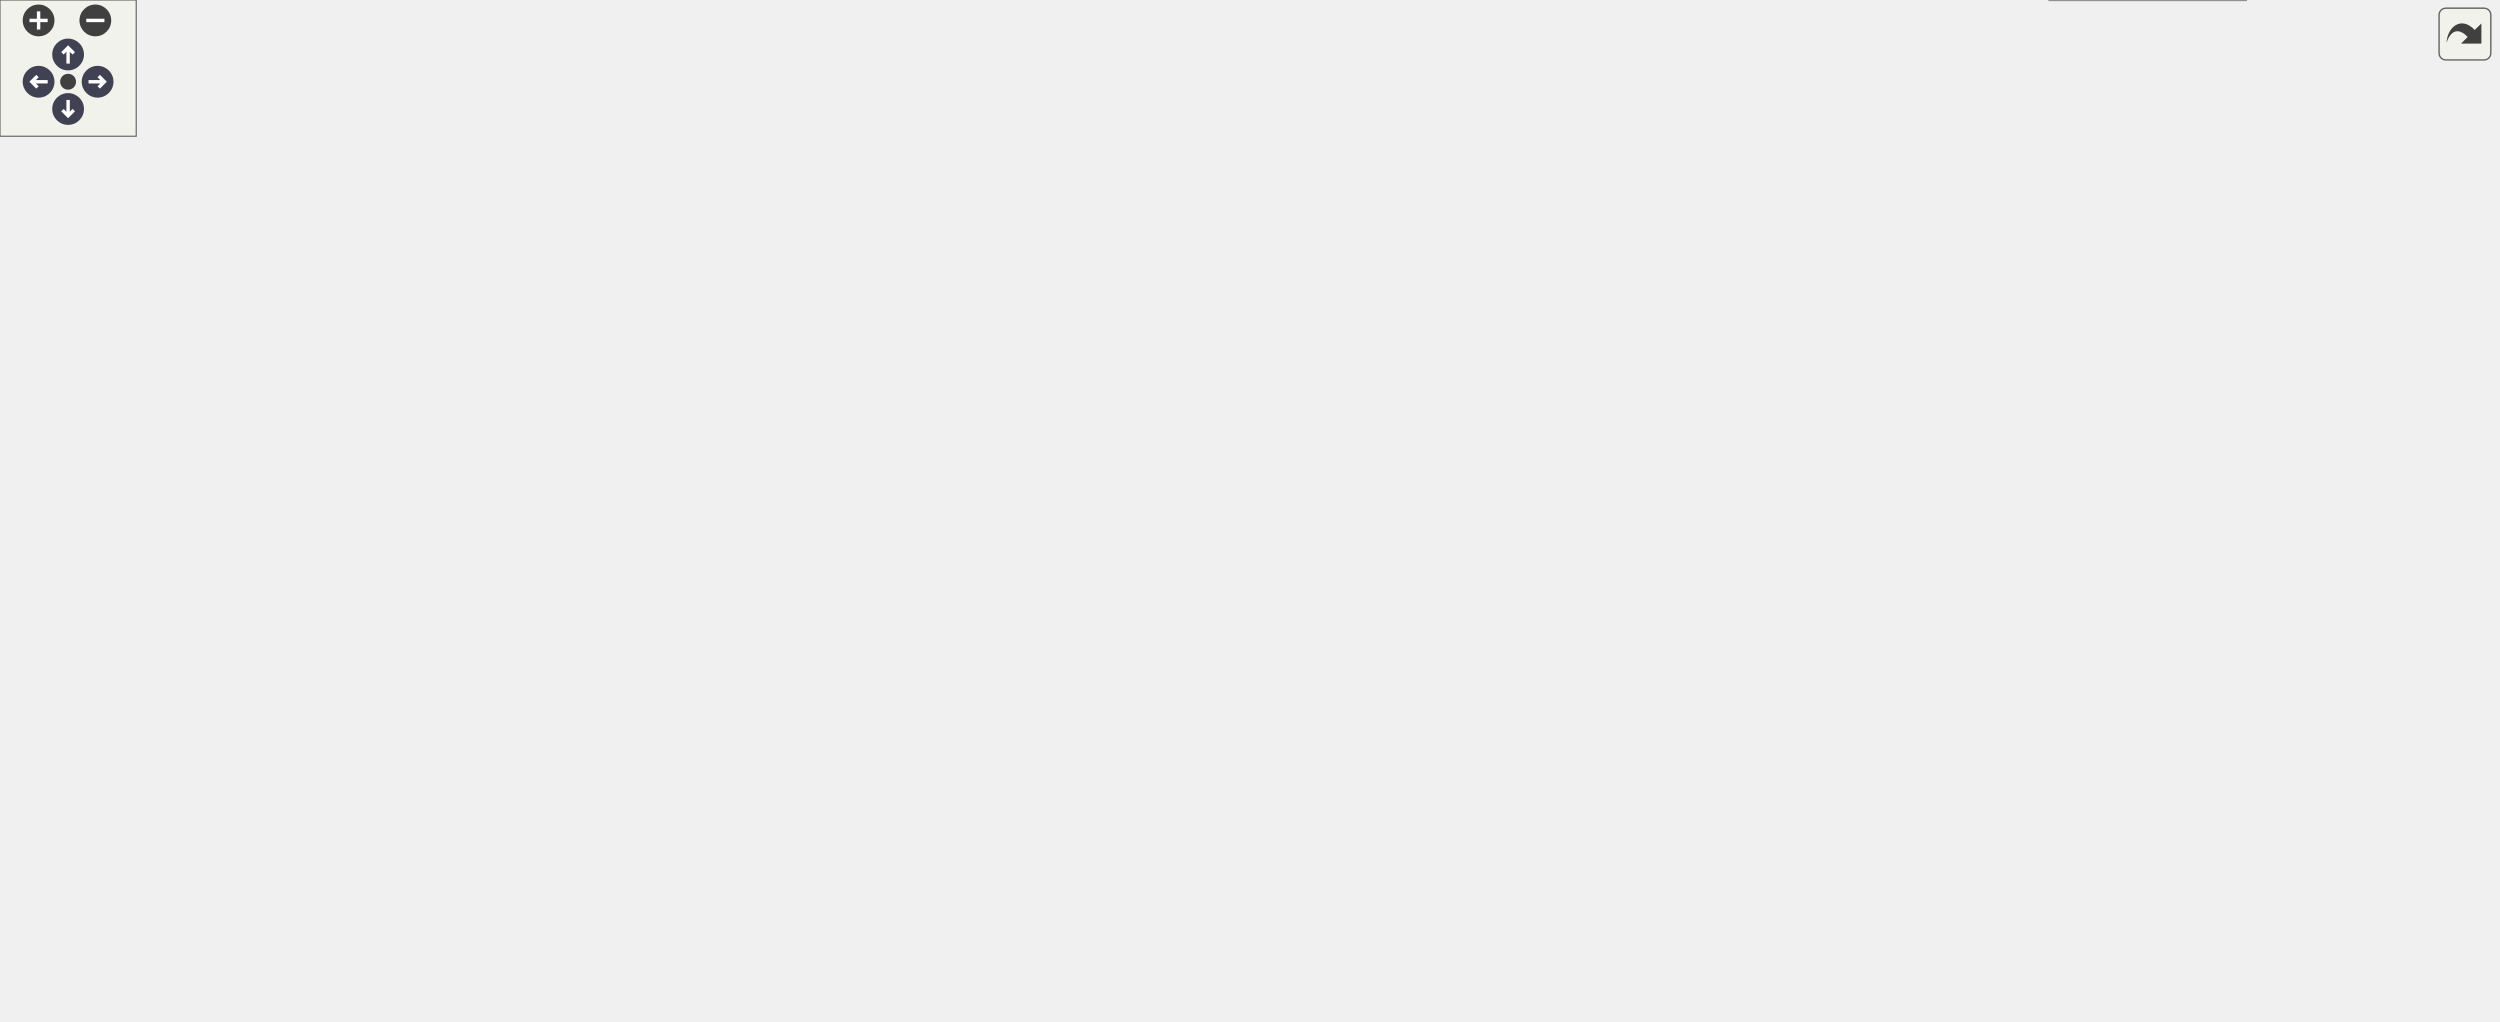
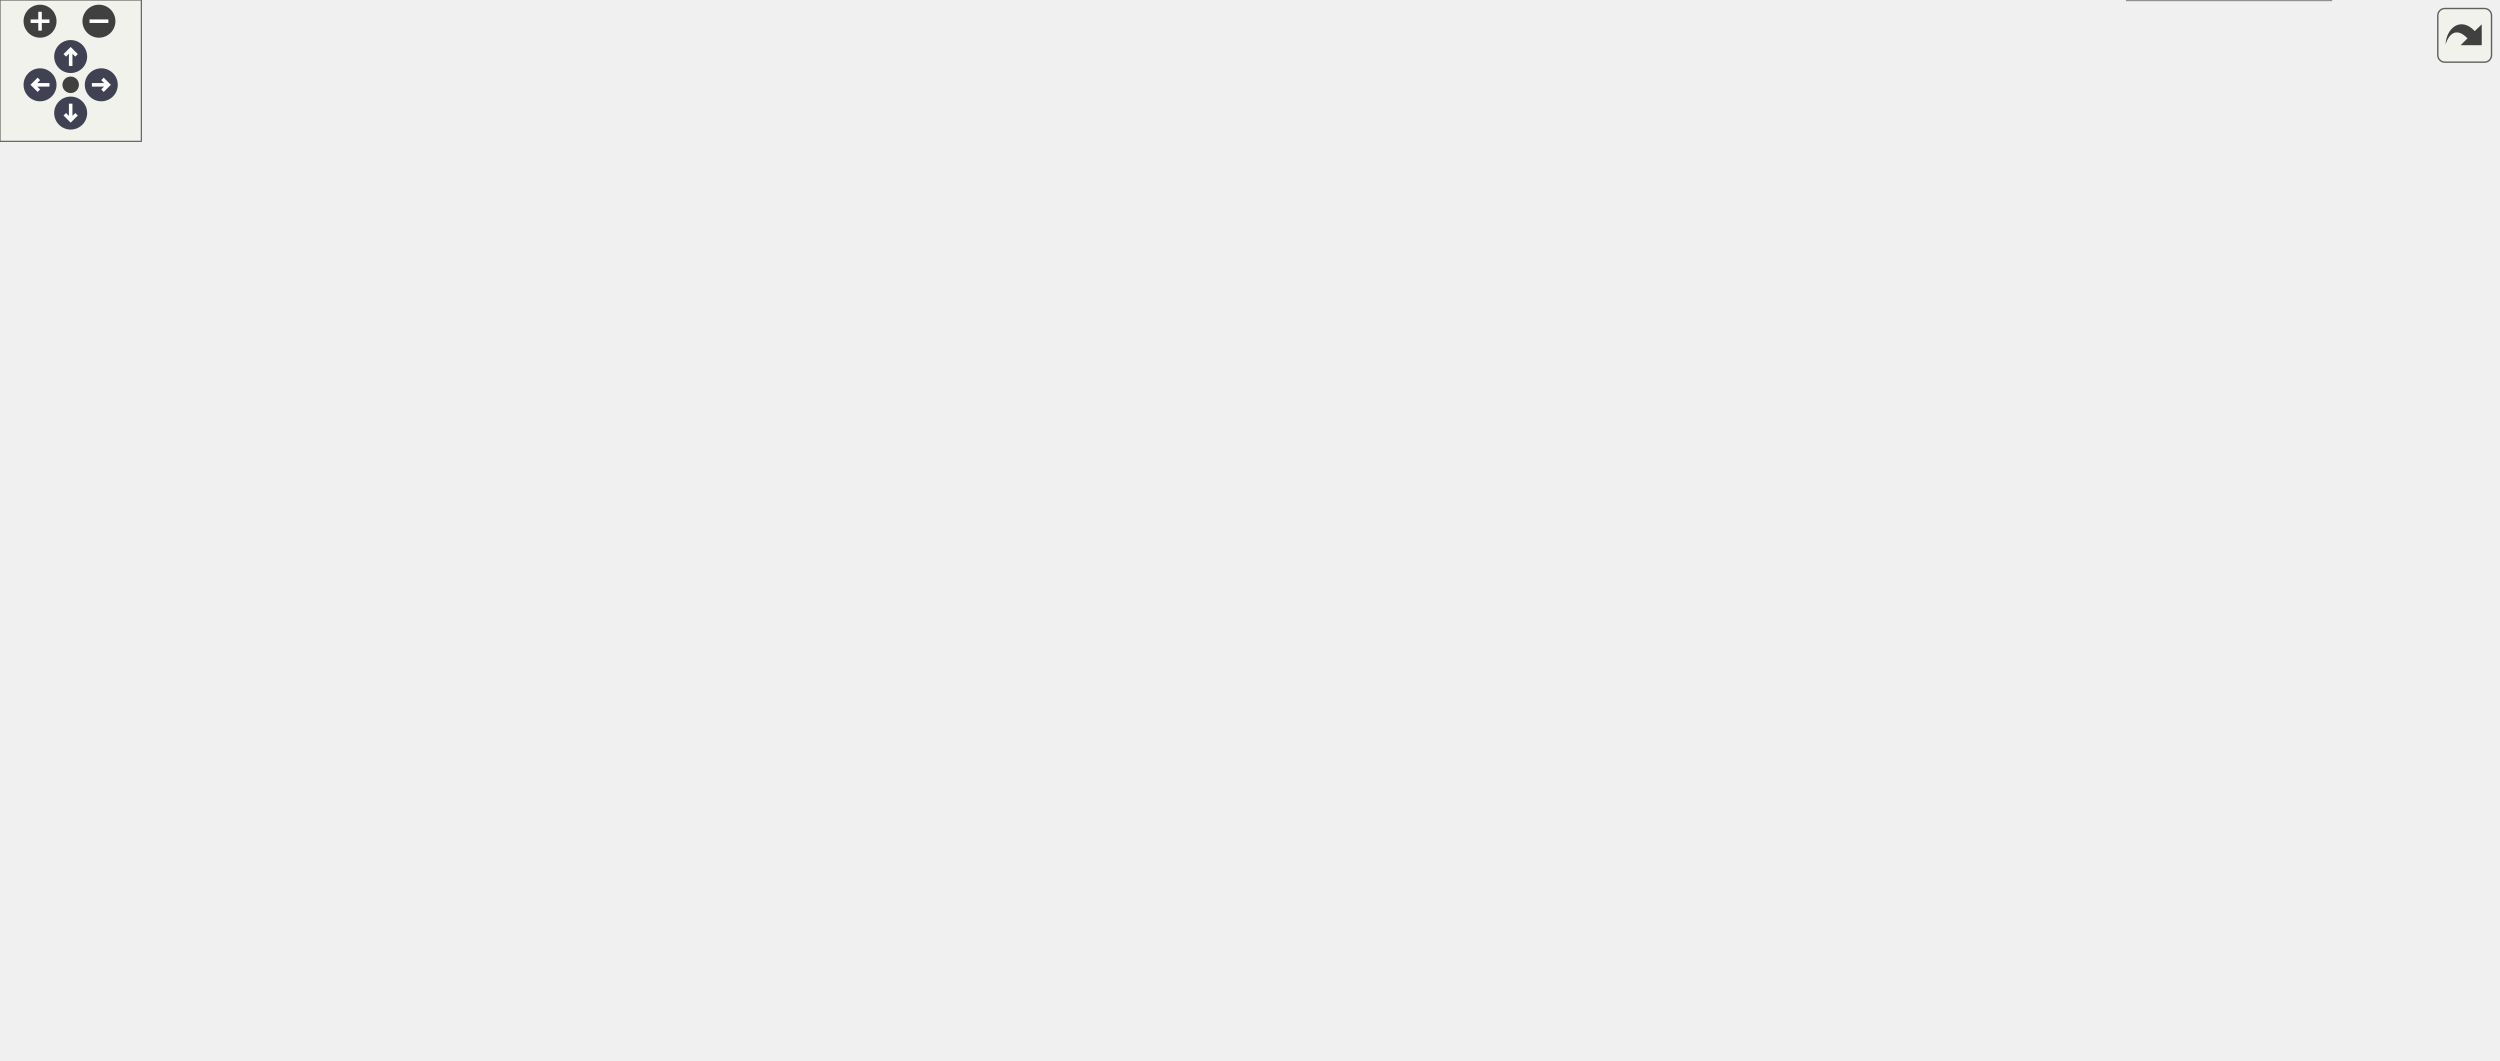
<svg xmlns="http://www.w3.org/2000/svg" xmlns:xlink="http://www.w3.org/1999/xlink" id="main" version="1.1" xml:space="preserve">
  <style type="text/css">
.node, .edge {opacity: 0.7;}
.node.selected, .edge.selected {opacity: 1;}
.edge:hover path { stroke: red; }
.edge:hover polygon { stroke: red; fill: red; }
</style>
  <defs>
    <circle id="rim" cx="0" cy="0" r="7" />
    <circle id="rim2" cx="0" cy="0" r="3.5" />
    <g id="zoomPlus">
      <use xlink:href="#rim" fill="#404040">
        <set attributeName="fill" to="#808080" begin="zoomplus.mouseover" end="zoomplus.mouseout" />
      </use>
      <path d="M-4,0h8M0,-4v8" fill="none" stroke="white" stroke-width="1.5" pointer-events="none" />
    </g>
    <g id="zoomMin">
      <use xlink:href="#rim" fill="#404040">
        <set attributeName="fill" to="#808080" begin="zoomminus.mouseover" end="zoomminus.mouseout" />
      </use>
      <path d="M-4,0h8" fill="none" stroke="white" stroke-width="1.5" pointer-events="none" />
    </g>
    <g id="arrowUp" transform="translate(30 24)">
      <use xlink:href="#rim" />
      <path pointer-events="none" fill="none" stroke="white" stroke-width="1.5" d="M0,-3.0v7 M-2.5,-0.5L0,-3.0L2.5,-0.5" />
    </g>
    <g id="arrowRight" transform="rotate(90) translate(36 -43)">
      <use xlink:href="#rim" />
      <path pointer-events="none" fill="none" stroke="white" stroke-width="1.5" d="M0,-3.0v7 M-2.5,-0.5L0,-3.0L2.5,-0.5" />
    </g>
    <g id="arrowDown" transform="rotate(180) translate(-30 -48)">
      <use xlink:href="#rim" />
      <path pointer-events="none" fill="none" stroke="white" stroke-width="1.5" d="M0,-3.0v7 M-2.5,-0.5L0,-3.0L2.5,-0.5" />
    </g>
    <g id="arrowLeft" transform="rotate(270) translate(-36 17)">
      <use xlink:href="#rim" />
      <path pointer-events="none" fill="none" stroke="white" stroke-width="1.5" d="M0,-3.0v7 M-2.5,-0.5L0,-3.0L2.5,-0.5" />
    </g>
    <g id="resetDef">
      <use xlink:href="#rim2" fill="#404040">
        <set attributeName="fill" to="#808080" begin="reset.mouseover" end="reset.mouseout" />
      </use>
    </g>
  </defs>
  <svg id="graph" class="graph">
    <g id="viewport">
      <g id="Node000001" class="node">
        <g id="a_Node000001">
          <a xlink:title="Plays a song.">
            <polygon fill="#999999" stroke="#666666" points="102.25,-204.25 0,-204.25 0,-185 102.25,-185 102.25,-204.25" />
            <text text-anchor="middle" x="51.12" y="-190.75" font-family="Helvetica,sans-Serif" font-size="10.00">command_playsong</text>
          </a>
        </g>
      </g>
      <g id="Node000002" class="node">
        <g id="a_Node000002">
          <a xlink:href="command_8c.html#a23af1e2506f2059ed9beccc0c7b06e12" target="_top" xlink:title=" ">
            <polygon fill="white" stroke="#666666" points="255.5,-337.25 138.25,-337.25 138.25,-318 255.5,-318 255.5,-337.25" />
            <text text-anchor="middle" x="196.88" y="-323.75" font-family="Helvetica,sans-Serif" font-size="10.00">check_argument_count</text>
          </a>
        </g>
      </g>
      <g id="edge1_Node000001_Node000002" class="edge">
        <g id="a_edge1_Node000001_Node000002">
          <a xlink:title=" ">
            <path fill="none" stroke="#63b8ff" d="M57.52,-204.43C69.48,-225.35 100.19,-274.79 138.25,-303.62 142.83,-307.09 147.98,-310.16 153.28,-312.83" />
            <polygon fill="#63b8ff" stroke="#63b8ff" points="151.59,-315.91 162.14,-316.87 154.49,-309.54 151.59,-315.91" />
          </a>
        </g>
      </g>
      <g id="Node000003" class="node">
        <g id="a_Node000003">
          <a xlink:href="command_8c.html#a3c36856f25ef0ec4115e0a3cd9922576" target="_top" xlink:title=" ">
            <polygon fill="white" stroke="#666666" points="244.62,-223.25 149.12,-223.25 149.12,-204 244.62,-204 244.62,-223.25" />
            <text text-anchor="middle" x="196.88" y="-209.75" font-family="Helvetica,sans-Serif" font-size="10.00">display_song_help</text>
          </a>
        </g>
      </g>
      <g id="edge2_Node000001_Node000003" class="edge">
        <g id="a_edge2_Node000001_Node000003">
          <a xlink:title=" ">
            <path fill="none" stroke="#63b8ff" d="M102.4,-201.27C113.7,-202.76 125.78,-204.36 137.37,-205.89" />
            <polygon fill="#63b8ff" stroke="#63b8ff" points="136.89,-209.36 147.26,-207.2 137.81,-202.42 136.89,-209.36" />
          </a>
        </g>
      </g>
      <g id="Node000004" class="node">
        <g id="a_Node000004">
          <a xlink:href="string_8c.html#a6c1819f2460f96a82d3be06a279e9bfa" target="_top" xlink:title="Adds a number to a string by using 'd' as placeholder.">
            <polygon fill="white" stroke="#666666" points="382.5,-315.25 309.5,-315.25 309.5,-296 382.5,-296 382.5,-315.25" />
            <text text-anchor="middle" x="346" y="-301.75" font-family="Helvetica,sans-Serif" font-size="10.00">format_string</text>
          </a>
        </g>
      </g>
      <g id="edge19_Node000001_Node000004" class="edge">
        <g id="a_edge19_Node000001_Node000004">
          <a xlink:title=" ">
            <path fill="none" stroke="#63b8ff" d="M62.3,-204.67C77.5,-219.09 107.64,-245.49 138.25,-259.62 189.93,-283.5 254.71,-295.32 297.85,-300.93" />
            <polygon fill="#63b8ff" stroke="#63b8ff" points="297.29,-304.39 307.64,-302.14 298.14,-297.44 297.29,-304.39" />
          </a>
        </g>
      </g>
      <g id="Node000010" class="node">
        <g id="a_Node000010">
          <a xlink:href="heap_8c.html#afbedc913aa4651b3c3b4b3aecd9b4711" target="_top" xlink:title="Frees a block previously returned by malloc.">
            <polygon fill="white" stroke="#666666" points="362.25,-278.25 329.75,-278.25 329.75,-259 362.25,-259 362.25,-278.25" />
            <text text-anchor="middle" x="346" y="-264.75" font-family="Helvetica,sans-Serif" font-size="10.00">free</text>
          </a>
        </g>
      </g>
      <g id="edge20_Node000001_Node000010" class="edge">
        <g id="a_edge20_Node000001_Node000010">
          <a xlink:title=" ">
            <path fill="none" stroke="#63b8ff" d="M71.11,-204.61C88.23,-213.22 114.32,-225.38 138.25,-232.62 201.16,-251.67 278.08,-261.75 318.02,-266.04" />
            <polygon fill="#63b8ff" stroke="#63b8ff" points="317.59,-269.52 327.89,-267.06 318.3,-262.55 317.59,-269.52" />
          </a>
        </g>
      </g>
      <g id="Node000014" class="node">
        <g id="a_Node000014">
          <a xlink:href="stdio_8h.html#aaed07ef5e23dd5193105592f06e5bef9" target="_top" xlink:title=" ">
            <polygon fill="white" stroke="#666666" points="363.38,-167.25 328.62,-167.25 328.62,-148 363.38,-148 363.38,-167.25" />
            <text text-anchor="middle" x="346" y="-153.75" font-family="Helvetica,sans-Serif" font-size="10.00">print</text>
          </a>
        </g>
      </g>
      <g id="edge41_Node000001_Node000014" class="edge">
        <g id="a_edge41_Node000001_Node000014">
          <a xlink:title=" ">
            <path fill="none" stroke="#63b8ff" d="M102.47,-188.26C164.44,-180.44 267.51,-167.41 316.91,-161.17" />
            <polygon fill="#63b8ff" stroke="#63b8ff" points="317.27,-164.66 326.76,-159.93 316.4,-157.71 317.27,-164.66" />
          </a>
        </g>
      </g>
      <g id="Node000019" class="node">
        <g id="a_Node000019">
          <a xlink:href="song__player_8c.html#a7359cad33e85278480ede1cbd20a6493" target="_top" xlink:title="Plays one of the built-in songs by index.">
            <polygon fill="white" stroke="#666666" points="248,-147.25 145.75,-147.25 145.75,-128 248,-128 248,-147.25" />
            <text text-anchor="middle" x="196.88" y="-133.75" font-family="Helvetica,sans-Serif" font-size="10.00">play_song_by_index</text>
          </a>
        </g>
      </g>
      <g id="edge21_Node000001_Node000019" class="edge">
        <g id="a_edge21_Node000001_Node000019">
          <a xlink:title=" ">
            <path fill="none" stroke="#63b8ff" d="M77.49,-184.57C100.49,-175.45 134.6,-161.92 160.31,-151.73" />
            <polygon fill="#63b8ff" stroke="#63b8ff" points="161.35,-155.08 169.35,-148.14 158.77,-148.57 161.35,-155.08" />
          </a>
        </g>
      </g>
-       <g id="Node000032" class="node">
-         <g id="a_Node000032">
+       <g id="Node000031" class="node">
+         <g id="a_Node000031">
          <a xlink:href="string_8c.html#a6923cc187518c6c44826b3870f6374d5" target="_top" xlink:title="Converts a string to a 32-bit signed integer with validation.">
            <polygon fill="white" stroke="#666666" points="246.12,-110.25 147.62,-110.25 147.62,-91 246.12,-91 246.12,-110.25" />
            <text text-anchor="middle" x="196.88" y="-96.75" font-family="Helvetica,sans-Serif" font-size="10.00">str_to_int_checked</text>
          </a>
        </g>
      </g>
-       <g id="edge42_Node000001_Node000032" class="edge">
-         <g id="a_edge42_Node000001_Node000032">
+       <g id="edge42_Node000001_Node000031" class="edge">
+         <g id="a_edge42_Node000001_Node000031">
          <a xlink:title=" ">
            <path fill="none" stroke="#63b8ff" d="M60.91,-184.51C75.44,-168.36 106.11,-136.73 138.25,-118.62 140.56,-117.32 142.98,-116.1 145.46,-114.96" />
            <polygon fill="#63b8ff" stroke="#63b8ff" points="146.56,-118.29 154.5,-111.27 143.92,-111.81 146.56,-118.29" />
          </a>
        </g>
      </g>
-       <g id="Node000033" class="node">
-         <g id="a_Node000033">
+       <g id="Node000032" class="node">
+         <g id="a_Node000032">
          <a xlink:href="string_8c.html#a3ea408adfb4c8bab4a00adf0d9af1ae5" target="_top" xlink:title="Compares two null-terminated strings lexicographically.">
            <polygon fill="white" stroke="#666666" points="219.88,-73.25 173.88,-73.25 173.88,-54 219.88,-54 219.88,-73.25" />
            <text text-anchor="middle" x="196.88" y="-59.75" font-family="Helvetica,sans-Serif" font-size="10.00">strcmp</text>
          </a>
        </g>
      </g>
-       <g id="edge43_Node000001_Node000033" class="edge">
-         <g id="a_edge43_Node000001_Node000033">
+       <g id="edge43_Node000001_Node000032" class="edge">
+         <g id="a_edge43_Node000001_Node000032">
          <a xlink:title=" ">
            <path fill="none" stroke="#63b8ff" d="M57.05,-184.5C68.31,-162.45 98.05,-109.79 138.25,-81.62 145.53,-76.52 154.31,-72.83 162.8,-70.16" />
            <polygon fill="#63b8ff" stroke="#63b8ff" points="163.45,-73.61 172.18,-67.62 161.62,-66.86 163.45,-73.61" />
          </a>
        </g>
      </g>
      <g id="edge3_Node000003_Node000004" class="edge">
        <g id="a_edge3_Node000003_Node000004">
          <a xlink:title=" ">
            <path fill="none" stroke="#63b8ff" d="M207.97,-223.58C224.28,-239.18 257.98,-269.46 291.5,-287.62 293.86,-288.91 296.33,-290.12 298.86,-291.26" />
            <polygon fill="#63b8ff" stroke="#63b8ff" points="297.47,-294.47 308.05,-295.01 300.11,-287.99 297.47,-294.47" />
          </a>
        </g>
      </g>
      <g id="edge9_Node000003_Node000010" class="edge">
        <g id="a_edge9_Node000003_Node000010">
          <a xlink:title=" ">
            <path fill="none" stroke="#63b8ff" d="M222.38,-223.71C241.19,-231.36 267.86,-241.98 291.5,-250.62 300.33,-253.85 310.06,-257.19 318.77,-260.1" />
            <polygon fill="#63b8ff" stroke="#63b8ff" points="317.44,-263.35 328.04,-263.16 319.64,-256.7 317.44,-263.35" />
          </a>
        </g>
      </g>
      <g id="Node000012" class="node">
        <g id="a_Node000012">
          <a xlink:href="command_8c.html#a45ccf9a5c4d9b4b3a8eb8a46436c5392" target="_top" xlink:title=" ">
            <polygon fill="white" stroke="#666666" points="400.5,-204.25 291.5,-204.25 291.5,-185 400.5,-185 400.5,-204.25" />
            <text text-anchor="middle" x="346" y="-190.75" font-family="Helvetica,sans-Serif" font-size="10.00">get_command_colors</text>
          </a>
        </g>
      </g>
      <g id="edge11_Node000003_Node000012" class="edge">
        <g id="a_edge11_Node000003_Node000012">
          <a xlink:title=" ">
            <path fill="none" stroke="#63b8ff" d="M244.83,-207.56C255.98,-206.12 268.08,-204.56 279.88,-203.03" />
            <polygon fill="#63b8ff" stroke="#63b8ff" points="280.09,-206.54 289.56,-201.78 279.2,-199.59 280.09,-206.54" />
          </a>
        </g>
      </g>
      <g id="edge13_Node000003_Node000014" class="edge">
        <g id="a_edge13_Node000003_Node000014">
          <a xlink:title=" ">
            <path fill="none" stroke="#63b8ff" d="M221.95,-203.66C245.06,-194.13 278.34,-180.5 291.5,-175.62 299.96,-172.49 309.27,-169.28 317.7,-166.45" />
            <polygon fill="#63b8ff" stroke="#63b8ff" points="318.68,-169.81 327.08,-163.36 316.49,-163.17 318.68,-169.81" />
          </a>
        </g>
      </g>
      <g id="Node000015" class="node">
        <g id="a_Node000015">
          <a xlink:href="printing_8c.html#a6f34b320d469f8ea4009e4e1f02356af" target="_top" xlink:title="Prints a string with specific VGA colors.">
            <polygon fill="white" stroke="#666666" points="376.5,-241.25 315.5,-241.25 315.5,-222 376.5,-222 376.5,-241.25" />
            <text text-anchor="middle" x="346" y="-227.75" font-family="Helvetica,sans-Serif" font-size="10.00">print_color</text>
          </a>
        </g>
      </g>
      <g id="edge14_Node000003_Node000015" class="edge">
        <g id="a_edge14_Node000003_Node000015">
          <a xlink:title=" ">
            <path fill="none" stroke="#63b8ff" d="M244.83,-219.37C263.82,-221.69 285.55,-224.35 303.9,-226.6" />
            <polygon fill="#63b8ff" stroke="#63b8ff" points="303.27,-230.05 313.62,-227.79 304.12,-223.1 303.27,-230.05" />
          </a>
        </g>
      </g>
      <g id="Node000005" class="node">
        <g id="a_Node000005">
          <a xlink:href="string_8c.html#a26be53fd83753908febff7d06351de3a" target="_top" xlink:title="Converts a 32-bit signed integer to its decimal string representation.">
            <polygon fill="white" stroke="#666666" points="520,-389.25 463.5,-389.25 463.5,-370 520,-370 520,-389.25" />
            <text text-anchor="middle" x="491.75" y="-375.75" font-family="Helvetica,sans-Serif" font-size="10.00">int_to_str</text>
          </a>
        </g>
      </g>
      <g id="edge4_Node000004_Node000005" class="edge">
        <g id="a_edge4_Node000004_Node000005">
          <a xlink:title=" ">
            <path fill="none" stroke="#63b8ff" d="M360.67,-315.63C377.73,-327.78 408.14,-348.28 436.5,-361.62 441.64,-364.04 447.2,-366.28 452.73,-368.3" />
            <polygon fill="#63b8ff" stroke="#63b8ff" points="451.19,-371.47 461.78,-371.4 453.46,-364.85 451.19,-371.47" />
          </a>
        </g>
      </g>
      <g id="Node000006" class="node">
        <g id="a_Node000006">
          <a xlink:href="heap_8c.html#a9c36d0fe3ec4675cbffdc9b52f5fb399" target="_top" xlink:title="Allocates at least size bytes from the kernel heap.">
            <polygon fill="white" stroke="#666666" points="514,-352.25 469.5,-352.25 469.5,-333 514,-333 514,-352.25" />
            <text text-anchor="middle" x="491.75" y="-338.75" font-family="Helvetica,sans-Serif" font-size="10.00">malloc</text>
          </a>
        </g>
      </g>
      <g id="edge5_Node000004_Node000006" class="edge">
        <g id="a_edge5_Node000004_Node000006">
          <a xlink:title=" ">
            <path fill="none" stroke="#63b8ff" d="M382.9,-314.87C405.99,-320.81 435.75,-328.47 458.15,-334.23" />
            <polygon fill="#63b8ff" stroke="#63b8ff" points="457.1,-337.58 467.66,-336.68 458.85,-330.8 457.1,-337.58" />
          </a>
        </g>
      </g>
      <g id="Node000009" class="node">
        <g id="a_Node000009">
          <a xlink:href="string_8c.html#a12bee89ccd121c793b3e81305a60c211" target="_top" xlink:title="Finds the length of a string.">
            <polygon fill="white" stroke="#666666" points="511.75,-315.25 471.75,-315.25 471.75,-296 511.75,-296 511.75,-315.25" />
            <text text-anchor="middle" x="491.75" y="-301.75" font-family="Helvetica,sans-Serif" font-size="10.00">strlen</text>
          </a>
        </g>
      </g>
      <g id="edge8_Node000004_Node000009" class="edge">
        <g id="a_edge8_Node000004_Node000009">
          <a xlink:title=" ">
            <path fill="none" stroke="#63b8ff" d="M382.9,-305.62C406.73,-305.62 437.66,-305.62 460.28,-305.62" />
            <polygon fill="#63b8ff" stroke="#63b8ff" points="460.07,-309.13 470.07,-305.63 460.07,-302.13 460.07,-309.13" />
          </a>
        </g>
      </g>
      <g id="Node000007" class="node">
        <g id="a_Node000007">
          <a xlink:href="heap_8c.html#a401aaf24b99f6928ef5b161a6ad97c38" target="_top" xlink:title=" ">
            <polygon fill="white" stroke="#666666" points="693.12,-370.25 641.12,-370.25 641.12,-351 693.12,-351 693.12,-370.25" />
            <text text-anchor="middle" x="667.12" y="-356.75" font-family="Helvetica,sans-Serif" font-size="10.00">align_up</text>
          </a>
        </g>
      </g>
      <g id="edge6_Node000006_Node000007" class="edge">
        <g id="a_edge6_Node000006_Node000007">
          <a xlink:title=" ">
            <path fill="none" stroke="#63b8ff" d="M514.36,-344.87C543.23,-347.87 594.79,-353.22 629.72,-356.85" />
            <polygon fill="#63b8ff" stroke="#63b8ff" points="629.05,-360.29 639.36,-357.85 629.78,-353.33 629.05,-360.29" />
          </a>
        </g>
      </g>
      <g id="Node000008" class="node">
        <g id="a_Node000008">
          <a xlink:href="heap_8c.html#a18e1cd07c4b070ddb71e7ee3044e55ab" target="_top" xlink:title=" ">
            <polygon fill="white" stroke="#666666" points="698.38,-333.25 635.88,-333.25 635.88,-314 698.38,-314 698.38,-333.25" />
            <text text-anchor="middle" x="667.12" y="-319.75" font-family="Helvetica,sans-Serif" font-size="10.00">split_block</text>
          </a>
        </g>
      </g>
      <g id="edge7_Node000006_Node000008" class="edge">
        <g id="a_edge7_Node000006_Node000008">
          <a xlink:title=" ">
            <path fill="none" stroke="#63b8ff" d="M514.36,-340.26C541.76,-337.25 589.61,-332.01 624.27,-328.21" />
            <polygon fill="#63b8ff" stroke="#63b8ff" points="624.4,-331.72 633.96,-327.15 623.64,-324.76 624.4,-331.72" />
          </a>
        </g>
      </g>
      <g id="Node000011" class="node">
        <g id="a_Node000011">
          <a xlink:href="heap_8c.html#a633593169d6bae2a826e29ac687b9326" target="_top" xlink:title=" ">
            <polygon fill="white" stroke="#666666" points="547,-278.25 436.5,-278.25 436.5,-259 547,-259 547,-278.25" />
            <text text-anchor="middle" x="491.75" y="-264.75" font-family="Helvetica,sans-Serif" font-size="10.00">coalesce_free_blocks</text>
          </a>
        </g>
      </g>
      <g id="edge10_Node000010_Node000011" class="edge">
        <g id="a_edge10_Node000010_Node000011">
          <a xlink:title=" ">
            <path fill="none" stroke="#63b8ff" d="M362.66,-268.62C377.79,-268.62 401.76,-268.62 424.9,-268.62" />
            <polygon fill="#63b8ff" stroke="#63b8ff" points="424.63,-272.13 434.63,-268.63 424.63,-265.13 424.63,-272.13" />
          </a>
        </g>
      </g>
      <g id="Node000013" class="node">
        <g id="a_Node000013">
          <a xlink:href="vga__text__mode__interface_8c.html#aa54caf9a43b2057b73d7fd442fbaa3f6" target="_top" xlink:title="Puts together two values from standard_vga_text_color into a single uint8_t.">
            <polygon fill="white" stroke="#666666" points="519.62,-165.25 463.88,-165.25 463.88,-146 519.62,-146 519.62,-165.25" />
            <text text-anchor="middle" x="491.75" y="-151.75" font-family="Helvetica,sans-Serif" font-size="10.00">VgaColor</text>
          </a>
        </g>
      </g>
      <g id="edge12_Node000012_Node000013" class="edge">
        <g id="a_edge12_Node000012_Node000013">
          <a xlink:title=" ">
            <path fill="none" stroke="#63b8ff" d="M384.02,-184.58C405.03,-178.88 431.29,-171.76 452.5,-166" />
            <polygon fill="#63b8ff" stroke="#63b8ff" points="453.2,-169.44 461.93,-163.44 451.36,-162.68 453.2,-169.44" />
          </a>
        </g>
      </g>
      <g id="Node000016" class="node">
        <g id="a_Node000016">
          <a xlink:href="printing_8c.html#a84aa5d70fb7071886a0c2fc4d5380535" target="_top" xlink:title=" ">
            <polygon fill="white" stroke="#666666" points="528.62,-241.25 454.88,-241.25 454.88,-222 528.62,-222 528.62,-241.25" />
            <text text-anchor="middle" x="491.75" y="-227.75" font-family="Helvetica,sans-Serif" font-size="10.00">scroll_screen</text>
          </a>
        </g>
      </g>
      <g id="edge15_Node000015_Node000016" class="edge">
        <g id="a_edge15_Node000015_Node000016">
          <a xlink:title=" ">
            <path fill="none" stroke="#63b8ff" d="M376.79,-231.62C395.95,-231.62 421.29,-231.62 443.21,-231.62" />
            <polygon fill="#63b8ff" stroke="#63b8ff" points="443.12,-235.13 453.12,-231.63 443.12,-228.13 443.12,-235.13" />
          </a>
        </g>
      </g>
      <g id="Node000017" class="node">
        <g id="a_Node000017">
          <a xlink:href="vga__text__mode__interface_8c.html#a8c45da99a0cc6cede9fb20fb07173be4" target="_top" xlink:title="Updates the VGA hardware cursor to the current text cell.">
-             <polygon fill="white" stroke="#666666" points="751.25,-224.25 583,-224.25 583,-205 751.25,-205 751.25,-224.25" />
-             <text text-anchor="middle" x="667.12" y="-210.75" font-family="Helvetica,sans-Serif" font-size="10.00">VgaTextModeCursorSyncHardware</text>
+             <polygon fill="white" stroke="#666666" points="751.25,-207.25 583,-207.25 583,-188 751.25,-188 751.25,-207.25" />
+             <text text-anchor="middle" x="667.12" y="-193.75" font-family="Helvetica,sans-Serif" font-size="10.00">VgaTextModeCursorSyncHardware</text>
          </a>
        </g>
      </g>
      <g id="edge18_Node000015_Node000017" class="edge">
        <g id="a_edge18_Node000015_Node000017">
          <a xlink:title=" ">
-             <path fill="none" stroke="#63b8ff" d="M376.99,-223.62C394.25,-219.42 416.44,-214.73 436.5,-212.62 480.62,-207.99 529.78,-207.77 571.25,-208.99" />
-             <polygon fill="#63b8ff" stroke="#63b8ff" points="571.11,-212.49 581.22,-209.32 571.35,-205.49 571.11,-212.49" />
+             <path fill="none" stroke="#63b8ff" d="M376.64,-224.21C393.98,-220.16 416.36,-215.41 436.5,-212.62 480.54,-206.54 529.69,-202.92 571.17,-200.76" />
+             <polygon fill="#63b8ff" stroke="#63b8ff" points="571.34,-204.25 581.15,-200.26 570.99,-197.26 571.34,-204.25" />
          </a>
        </g>
      </g>
      <g id="edge16_Node000016_Node000017" class="edge">
        <g id="a_edge16_Node000016_Node000017">
          <a xlink:title=" ">
-             <path fill="none" stroke="#63b8ff" d="M529.1,-228.06C541.72,-226.82 556.52,-225.37 571.65,-223.89" />
-             <polygon fill="#63b8ff" stroke="#63b8ff" points="571.57,-227.41 581.18,-222.95 570.89,-220.45 571.57,-227.41" />
+             <path fill="none" stroke="#63b8ff" d="M529.1,-224.5C550.62,-220.28 578.49,-214.81 603.46,-209.91" />
+             <polygon fill="#63b8ff" stroke="#63b8ff" points="604.08,-213.36 613.22,-208 602.73,-206.49 604.08,-213.36" />
          </a>
        </g>
      </g>
      <g id="Node000018" class="node">
        <g id="a_Node000018">
-           <a xlink:href="vga__text__mode__interface_8c.html#ab52bf4ee1747fde943d805c11698c2b5" target="_top" xlink:title=" ">
-             <polygon fill="white" stroke="#666666" points="844.5,-224.25 809.75,-224.25 809.75,-205 844.5,-205 844.5,-224.25" />
-             <text text-anchor="middle" x="827.12" y="-210.75" font-family="Helvetica,sans-Serif" font-size="10.00">outb</text>
+           <a xlink:href="io_8h.html#ab52bf4ee1747fde943d805c11698c2b5" target="_top" xlink:title="Output byte to io port.">
+             <polygon fill="white" stroke="#666666" points="1060.25,-93.25 1025.5,-93.25 1025.5,-74 1060.25,-74 1060.25,-93.25" />
+             <text text-anchor="middle" x="1042.88" y="-79.75" font-family="Helvetica,sans-Serif" font-size="10.00">outb</text>
          </a>
        </g>
      </g>
      <g id="edge17_Node000017_Node000018" class="edge">
        <g id="a_edge17_Node000017_Node000018">
          <a xlink:title=" ">
-             <path fill="none" stroke="#63b8ff" d="M751.29,-214.62C768.25,-214.62 784.96,-214.62 798.27,-214.62" />
-             <polygon fill="#63b8ff" stroke="#63b8ff" points="797.93,-218.13 807.93,-214.63 797.93,-211.13 797.93,-218.13" />
+             <path fill="none" stroke="#63b8ff" d="M713.51,-207.74C779.76,-219.87 904.3,-232.39 989.5,-178.62 1015.84,-162 1030,-127.21 1036.73,-104.66" />
+             <polygon fill="#63b8ff" stroke="#63b8ff" points="1040.1,-105.62 1039.34,-95.05 1033.35,-103.78 1040.1,-105.62" />
          </a>
        </g>
      </g>
      <g id="Node000020" class="node">
        <g id="a_Node000020">
          <a xlink:href="song__player_8c.html#a0f4bc9933fb595cb57f5eb45e1a6c683" target="_top" xlink:title=" ">
            <polygon fill="white" stroke="#666666" points="396,-93.25 296,-93.25 296,-74 396,-74 396,-93.25" />
            <text text-anchor="middle" x="346" y="-79.75" font-family="Helvetica,sans-Serif" font-size="10.00">create_song_player</text>
          </a>
        </g>
      </g>
      <g id="edge22_Node000019_Node000020" class="edge">
        <g id="a_edge22_Node000019_Node000020">
          <a xlink:title=" ">
            <path fill="none" stroke="#63b8ff" d="M233.24,-127.57C240.67,-125.18 248.4,-122.49 255.5,-119.62 272.09,-112.94 274.98,-108.49 291.5,-101.62 294.89,-100.21 298.44,-98.83 302.02,-97.5" />
            <polygon fill="#63b8ff" stroke="#63b8ff" points="303.1,-100.83 311.34,-94.17 300.74,-94.24 303.1,-100.83" />
          </a>
        </g>
      </g>
-       <g id="Node000031" class="node">
-         <g id="a_Node000031">
+       <g id="Node000030" class="node">
+         <g id="a_Node000030">
          <a xlink:href="song__player_8c.html#a79cf741514bd04c013170c275477a636" target="_top" xlink:title="Returns the number of built-in songs available for playback.">
            <polygon fill="white" stroke="#666666" points="388.5,-130.25 303.5,-130.25 303.5,-111 388.5,-111 388.5,-130.25" />
            <text text-anchor="middle" x="346" y="-116.75" font-family="Helvetica,sans-Serif" font-size="10.00">get_song_count</text>
          </a>
        </g>
      </g>
-       <g id="edge40_Node000019_Node000031" class="edge">
-         <g id="a_edge40_Node000019_Node000031">
+       <g id="edge40_Node000019_Node000030" class="edge">
+         <g id="a_edge40_Node000019_Node000030">
          <a xlink:title=" ">
            <path fill="none" stroke="#63b8ff" d="M248.1,-131.82C262.28,-130.18 277.76,-128.39 292.1,-126.74" />
            <polygon fill="#63b8ff" stroke="#63b8ff" points="292.28,-130.24 301.81,-125.62 291.47,-123.29 292.28,-130.24" />
          </a>
        </g>
      </g>
      <g id="Node000021" class="node">
        <g id="a_Node000021">
          <a xlink:href="song__player_8c.html#a37adde528e8957e9e5549d3ffaa7d8c5" target="_top" xlink:title=" ">
            <polygon fill="white" stroke="#666666" points="521.5,-93.25 462,-93.25 462,-74 521.5,-74 521.5,-93.25" />
            <text text-anchor="middle" x="491.75" y="-79.75" font-family="Helvetica,sans-Serif" font-size="10.00">play_song</text>
          </a>
        </g>
      </g>
      <g id="edge23_Node000020_Node000021" class="edge">
        <g id="a_edge23_Node000020_Node000021">
          <a xlink:title=" ">
            <path fill="none" stroke="#63b8ff" d="M396.47,-83.62C414.16,-83.62 433.85,-83.62 450.65,-83.62" />
            <polygon fill="#63b8ff" stroke="#63b8ff" points="450.24,-87.13 460.24,-83.63 450.24,-80.13 450.24,-87.13" />
          </a>
        </g>
      </g>
      <g id="Node000022" class="node">
        <g id="a_Node000022">
          <a xlink:href="song__player_8c.html#a60861af456ac3c67927143bd172dbc45" target="_top" xlink:title="Plays each note in sequence and uses the PIT sleep routine for timing.">
            <polygon fill="white" stroke="#666666" points="708.5,-93.25 625.75,-93.25 625.75,-74 708.5,-74 708.5,-93.25" />
            <text text-anchor="middle" x="667.12" y="-79.75" font-family="Helvetica,sans-Serif" font-size="10.00">play_song_impl</text>
          </a>
        </g>
      </g>
      <g id="edge24_Node000021_Node000022" class="edge">
        <g id="a_edge24_Node000021_Node000022">
          <a xlink:title=" ">
            <path fill="none" stroke="#63b8ff" d="M521.77,-83.62C546.9,-83.62 583.86,-83.62 614.1,-83.62" />
            <polygon fill="#63b8ff" stroke="#63b8ff" points="613.8,-87.13 623.8,-83.63 613.8,-80.13 613.8,-87.13" />
          </a>
        </g>
      </g>
      <g id="Node000023" class="node">
        <g id="a_Node000023">
          <a xlink:href="song__player_8c.html#a96bd077bd862f55af2075651b2249465" target="_top" xlink:title=" ">
            <polygon fill="white" stroke="#666666" points="989.5,-19.25 903,-19.25 903,0 989.5,0 989.5,-19.25" />
            <text text-anchor="middle" x="946.25" y="-5.75" font-family="Helvetica,sans-Serif" font-size="10.00">disable_speaker</text>
          </a>
        </g>
      </g>
      <g id="edge25_Node000022_Node000023" class="edge">
        <g id="a_edge25_Node000022_Node000023">
          <a xlink:title=" ">
            <path fill="none" stroke="#63b8ff" d="M705.79,-73.57C755.25,-60.36 842.18,-37.15 896.58,-22.62" />
            <polygon fill="#63b8ff" stroke="#63b8ff" points="897.45,-26.01 906.21,-20.05 895.64,-19.25 897.45,-26.01" />
          </a>
        </g>
      </g>
-       <g id="Node000026" class="node">
-         <g id="a_Node000026">
+       <g id="Node000025" class="node">
+         <g id="a_Node000025">
          <a xlink:href="song__player_8c.html#a47855367bfbb37643d9c567704791115" target="_top" xlink:title="Bits 0 and 1 on port 0x61 must be enabled for audible output.">
            <polygon fill="white" stroke="#666666" points="988.38,-93.25 904.12,-93.25 904.12,-74 988.38,-74 988.38,-93.25" />
            <text text-anchor="middle" x="946.25" y="-79.75" font-family="Helvetica,sans-Serif" font-size="10.00">enable_speaker</text>
          </a>
        </g>
      </g>
-       <g id="edge28_Node000022_Node000026" class="edge">
-         <g id="a_edge28_Node000022_Node000026">
+       <g id="edge28_Node000022_Node000025" class="edge">
+         <g id="a_edge28_Node000022_Node000025">
          <a xlink:title=" ">
            <path fill="none" stroke="#63b8ff" d="M708.72,-83.62C757.32,-83.62 838.85,-83.62 892.34,-83.62" />
            <polygon fill="#63b8ff" stroke="#63b8ff" points="892.13,-87.13 902.13,-83.63 892.13,-80.13 892.13,-87.13" />
          </a>
        </g>
      </g>
-       <g id="Node000027" class="node">
-         <g id="a_Node000027">
+       <g id="Node000026" class="node">
+         <g id="a_Node000026">
          <a xlink:href="song__player_8c.html#a4f7e7d5c891653748fd0d0b32cb300dc" target="_top" xlink:title="PIT channel 2 drives the PC speaker tone frequency.">
            <polygon fill="white" stroke="#666666" points="859.5,-131.25 794.75,-131.25 794.75,-112 859.5,-112 859.5,-131.25" />
            <text text-anchor="middle" x="827.12" y="-117.75" font-family="Helvetica,sans-Serif" font-size="10.00">play_sound</text>
          </a>
        </g>
      </g>
-       <g id="edge31_Node000022_Node000027" class="edge">
-         <g id="a_edge31_Node000022_Node000027">
+       <g id="edge31_Node000022_Node000026" class="edge">
+         <g id="a_edge31_Node000022_Node000026">
          <a xlink:title=" ">
            <path fill="none" stroke="#63b8ff" d="M708.81,-93.41C731.68,-98.91 760.2,-105.77 783.39,-111.35" />
            <polygon fill="#63b8ff" stroke="#63b8ff" points="782.28,-114.68 792.82,-113.62 783.92,-107.87 782.28,-114.68" />
          </a>
        </g>
      </g>
-       <g id="Node000028" class="node">
-         <g id="a_Node000028">
+       <g id="Node000027" class="node">
+         <g id="a_Node000027">
          <a xlink:href="song__player_8c.html#a7af29ef84e346502d53907ea1057d2c4" target="_top" xlink:title=" ">
            <polygon fill="white" stroke="#666666" points="979.38,-56.25 913.12,-56.25 913.12,-37 979.38,-37 979.38,-56.25" />
            <text text-anchor="middle" x="946.25" y="-42.75" font-family="Helvetica,sans-Serif" font-size="10.00">stop_sound</text>
          </a>
        </g>
      </g>
-       <g id="edge39_Node000022_Node000028" class="edge">
-         <g id="a_edge39_Node000022_Node000028">
+       <g id="edge39_Node000022_Node000027" class="edge">
+         <g id="a_edge39_Node000022_Node000027">
          <a xlink:title=" ">
            <path fill="none" stroke="#63b8ff" d="M708.72,-78.21C760.15,-71.34 848.46,-59.55 901.4,-52.48" />
            <polygon fill="#63b8ff" stroke="#63b8ff" points="901.82,-55.95 911.27,-51.16 900.9,-49.02 901.82,-55.95" />
          </a>
        </g>
      </g>
-       <g id="Node000029" class="node">
-         <g id="a_Node000029">
+       <g id="Node000028" class="node">
+         <g id="a_Node000028">
          <a xlink:href="pit_8c.html#a81fd921fa7d97d390d1ed559e3d50dae" target="_top" xlink:title="Sleep function, checks if enough time has passed at every interrupt that fires.">
            <polygon fill="white" stroke="#666666" points="867,-169.25 787.25,-169.25 787.25,-150 867,-150 867,-169.25" />
            <text text-anchor="middle" x="827.12" y="-155.75" font-family="Helvetica,sans-Serif" font-size="10.00">sleep_interrupt</text>
          </a>
        </g>
      </g>
-       <g id="edge37_Node000022_Node000029" class="edge">
-         <g id="a_edge37_Node000022_Node000029">
+       <g id="edge37_Node000022_Node000028" class="edge">
+         <g id="a_edge37_Node000022_Node000028">
          <a xlink:title=" ">
            <path fill="none" stroke="#63b8ff" d="M689.11,-93.72C716.29,-106.79 763.9,-129.69 795.22,-144.76" />
            <polygon fill="#63b8ff" stroke="#63b8ff" points="793.67,-147.9 804.2,-149.08 796.7,-141.59 793.67,-147.9" />
          </a>
        </g>
      </g>
+       <g id="edge27_Node000023_Node000018" class="edge">
+         <g id="a_edge27_Node000023_Node000018">
+           <a xlink:title=" ">
+             <path fill="none" stroke="#63b8ff" d="M975.4,-19.67C980.29,-21.95 985.19,-24.61 989.5,-27.62 991.64,-29.12 1010.84,-49.83 1025.38,-65.63" />
+             <polygon fill="#63b8ff" stroke="#63b8ff" points="1022.47,-67.64 1031.81,-72.64 1027.63,-62.9 1022.47,-67.64" />
+           </a>
+         </g>
+       </g>
      <g id="Node000024" class="node">
        <g id="a_Node000024">
-           <a xlink:href="song__player_8c.html#af2a511d0022df49de8004b1f11017e33" target="_top" xlink:title="Small local helpers for port I/O used by the PC speaker.">
-             <polygon fill="white" stroke="#666666" points="1097,-56.25 1028.5,-56.25 1028.5,-37 1097,-37 1097,-56.25" />
-             <text text-anchor="middle" x="1062.75" y="-42.75" font-family="Helvetica,sans-Serif" font-size="10.00">speaker_inb</text>
+           <a xlink:href="io_8h.html#a0223c8898dfec29069879dc51076e28a" target="_top" xlink:title="Read byte from io port.">
+             <polygon fill="white" stroke="#666666" points="1057.28,-56.25 1028.47,-56.25 1028.47,-37 1057.28,-37 1057.28,-56.25" />
+             <text text-anchor="middle" x="1042.88" y="-42.75" font-family="Helvetica,sans-Serif" font-size="10.00">inb</text>
          </a>
        </g>
      </g>
      <g id="edge26_Node000023_Node000024" class="edge">
        <g id="a_edge26_Node000023_Node000024">
          <a xlink:title=" ">
-             <path fill="none" stroke="#63b8ff" d="M978.54,-19.74C991.29,-23.85 1006.21,-28.68 1019.88,-33.09" />
-             <polygon fill="#63b8ff" stroke="#63b8ff" points="1018.47,-36.32 1029.06,-36.06 1020.62,-29.66 1018.47,-36.32" />
-           </a>
-         </g>
-       </g>
-       <g id="Node000025" class="node">
-         <g id="a_Node000025">
-           <a xlink:href="song__player_8c.html#a8a78719279438542b03cd510491df3e4" target="_top" xlink:title=" ">
-             <polygon fill="white" stroke="#666666" points="1100,-93.25 1025.5,-93.25 1025.5,-74 1100,-74 1100,-93.25" />
-             <text text-anchor="middle" x="1062.75" y="-79.75" font-family="Helvetica,sans-Serif" font-size="10.00">speaker_outb</text>
-           </a>
-         </g>
-       </g>
-       <g id="edge27_Node000023_Node000025" class="edge">
-         <g id="a_edge27_Node000023_Node000025">
-           <a xlink:title=" ">
-             <path fill="none" stroke="#63b8ff" d="M975.38,-19.69C980.28,-21.97 985.18,-24.62 989.5,-27.62 1008.6,-40.91 1006.79,-51.79 1025.5,-65.62 1026.49,-66.36 1027.51,-67.07 1028.56,-67.77" />
-             <polygon fill="#63b8ff" stroke="#63b8ff" points="1026.71,-70.74 1037.11,-72.79 1030.26,-64.71 1026.71,-70.74" />
-           </a>
-         </g>
-       </g>
-       <g id="edge29_Node000026_Node000024" class="edge">
-         <g id="a_edge29_Node000026_Node000024">
-           <a xlink:title=" ">
-             <path fill="none" stroke="#63b8ff" d="M978.54,-73.51C991.29,-69.4 1006.21,-64.57 1019.88,-60.16" />
-             <polygon fill="#63b8ff" stroke="#63b8ff" points="1020.62,-63.59 1029.06,-57.19 1018.47,-56.93 1020.62,-63.59" />
-           </a>
-         </g>
-       </g>
-       <g id="edge30_Node000026_Node000025" class="edge">
-         <g id="a_edge30_Node000026_Node000025">
-           <a xlink:title=" ">
-             <path fill="none" stroke="#63b8ff" d="M988.59,-83.62C996.69,-83.62 1005.24,-83.62 1013.54,-83.62" />
-             <polygon fill="#63b8ff" stroke="#63b8ff" points="1013.52,-87.13 1023.52,-83.63 1013.52,-80.13 1013.52,-87.13" />
-           </a>
-         </g>
-       </g>
-       <g id="edge33_Node000027_Node000025" class="edge">
-         <g id="a_edge33_Node000027_Node000025">
-           <a xlink:title=" ">
-             <path fill="none" stroke="#63b8ff" d="M859.86,-119.21C892.55,-116.41 944.88,-111.08 989.5,-102.62 998.28,-100.96 1007.57,-98.82 1016.46,-96.57" />
-             <polygon fill="#63b8ff" stroke="#63b8ff" points="1017.18,-100 1025.96,-94.08 1015.4,-93.23 1017.18,-100" />
-           </a>
-         </g>
-       </g>
-       <g id="edge32_Node000027_Node000026" class="edge">
-         <g id="a_edge32_Node000027_Node000026">
+             <path fill="none" stroke="#63b8ff" d="M973.11,-19.74C986.96,-25.15 1003.92,-31.78 1017.53,-37.11" />
+             <polygon fill="#63b8ff" stroke="#63b8ff" points="1016.04,-40.28 1026.63,-40.66 1018.59,-33.76 1016.04,-40.28" />
+           </a>
+         </g>
+       </g>
+       <g id="edge30_Node000025_Node000018" class="edge">
+         <g id="a_edge30_Node000025_Node000018">
+           <a xlink:title=" ">
+             <path fill="none" stroke="#63b8ff" d="M988.75,-83.62C997.23,-83.62 1005.95,-83.62 1013.82,-83.62" />
+             <polygon fill="#63b8ff" stroke="#63b8ff" points="1013.81,-87.13 1023.81,-83.63 1013.81,-80.13 1013.81,-87.13" />
+           </a>
+         </g>
+       </g>
+       <g id="edge29_Node000025_Node000024" class="edge">
+         <g id="a_edge29_Node000025_Node000024">
+           <a xlink:title=" ">
+             <path fill="none" stroke="#63b8ff" d="M973.11,-73.51C986.96,-68.1 1003.92,-61.47 1017.53,-56.14" />
+             <polygon fill="#63b8ff" stroke="#63b8ff" points="1018.59,-59.49 1026.63,-52.59 1016.04,-52.97 1018.59,-59.49" />
+           </a>
+         </g>
+       </g>
+       <g id="edge33_Node000026_Node000018" class="edge">
+         <g id="a_edge33_Node000026_Node000018">
+           <a xlink:title=" ">
+             <path fill="none" stroke="#63b8ff" d="M859.74,-120.06C892.55,-117.94 945.17,-113.13 989.5,-102.62 997.82,-100.65 1006.63,-97.78 1014.61,-94.86" />
+             <polygon fill="#63b8ff" stroke="#63b8ff" points="1015.7,-98.19 1023.78,-91.34 1013.19,-91.66 1015.7,-98.19" />
+           </a>
+         </g>
+       </g>
+       <g id="edge32_Node000026_Node000025" class="edge">
+         <g id="a_edge32_Node000026_Node000025">
          <a xlink:title=" ">
            <path fill="none" stroke="#63b8ff" d="M859.2,-111.54C872.81,-107.13 888.98,-101.88 903.61,-97.13" />
            <polygon fill="#63b8ff" stroke="#63b8ff" points="904.56,-100.51 912.99,-94.09 902.4,-93.85 904.56,-100.51" />
          </a>
        </g>
      </g>
-       <g id="edge34_Node000027_Node000028" class="edge">
-         <g id="a_edge34_Node000027_Node000028">
+       <g id="edge34_Node000026_Node000027" class="edge">
+         <g id="a_edge34_Node000026_Node000027">
          <a xlink:title=" ">
            <path fill="none" stroke="#63b8ff" d="M839.17,-111.8C853.26,-99.63 878.71,-78.75 903,-64.62 904.86,-63.54 906.8,-62.49 908.78,-61.47" />
            <polygon fill="#63b8ff" stroke="#63b8ff" points="909.94,-64.79 917.47,-57.33 906.94,-58.47 909.94,-64.79" />
          </a>
        </g>
      </g>
-       <g id="edge35_Node000028_Node000024" class="edge">
-         <g id="a_edge35_Node000028_Node000024">
-           <a xlink:title=" ">
-             <path fill="none" stroke="#63b8ff" d="M979.75,-46.62C991.4,-46.62 1004.73,-46.62 1017.21,-46.62" />
-             <polygon fill="#63b8ff" stroke="#63b8ff" points="1016.85,-50.13 1026.85,-46.63 1016.85,-43.13 1016.85,-50.13" />
-           </a>
-         </g>
-       </g>
-       <g id="edge36_Node000028_Node000025" class="edge">
-         <g id="a_edge36_Node000028_Node000025">
-           <a xlink:title=" ">
-             <path fill="none" stroke="#63b8ff" d="M978.54,-56.74C991.29,-60.85 1006.21,-65.68 1019.88,-70.09" />
-             <polygon fill="#63b8ff" stroke="#63b8ff" points="1018.47,-73.32 1029.06,-73.06 1020.62,-66.66 1018.47,-73.32" />
-           </a>
-         </g>
-       </g>
-       <g id="Node000030" class="node">
-         <g id="a_Node000030">
+       <g id="edge36_Node000027_Node000018" class="edge">
+         <g id="a_edge36_Node000027_Node000018">
+           <a xlink:title=" ">
+             <path fill="none" stroke="#63b8ff" d="M973.11,-56.74C985.97,-61.77 1001.52,-67.85 1014.58,-72.95" />
+             <polygon fill="#63b8ff" stroke="#63b8ff" points="1013.29,-76.2 1023.87,-76.59 1015.84,-69.69 1013.29,-76.2" />
+           </a>
+         </g>
+       </g>
+       <g id="edge35_Node000027_Node000024" class="edge">
+         <g id="a_edge35_Node000027_Node000024">
+           <a xlink:title=" ">
+             <path fill="none" stroke="#63b8ff" d="M979.81,-46.62C991.91,-46.62 1005.43,-46.62 1016.75,-46.62" />
+             <polygon fill="#63b8ff" stroke="#63b8ff" points="1016.5,-50.13 1026.5,-46.63 1016.5,-43.13 1016.5,-50.13" />
+           </a>
+         </g>
+       </g>
+       <g id="Node000029" class="node">
+         <g id="a_Node000029">
          <a xlink:href="pit_8c.html#adf1279bb067ede8b6ec89ab486cbea59" target="_top" xlink:title="Get how many ticks have passed. Incremented every time the PIT fiires.">
            <polygon fill="white" stroke="#666666" points="989.12,-169.25 903.38,-169.25 903.38,-150 989.12,-150 989.12,-169.25" />
            <text text-anchor="middle" x="946.25" y="-155.75" font-family="Helvetica,sans-Serif" font-size="10.00">get_current_tick</text>
          </a>
        </g>
      </g>
-       <g id="edge38_Node000029_Node000030" class="edge">
-         <g id="a_edge38_Node000029_Node000030">
+       <g id="edge38_Node000028_Node000029" class="edge">
+         <g id="a_edge38_Node000028_Node000029">
          <a xlink:title=" ">
            <path fill="none" stroke="#63b8ff" d="M867.45,-159.62C875.22,-159.62 883.5,-159.62 891.65,-159.62" />
            <polygon fill="#63b8ff" stroke="#63b8ff" points="891.5,-163.13 901.5,-159.63 891.5,-156.13 891.5,-163.13" />
          </a>
        </g>
      </g>
    </g>
  </svg>
  <g id="navigator" transform="translate(0 0)" fill="#404254">
    <rect fill="#f2f5e9" fill-opacity="0.5" stroke="#606060" stroke-width=".5" x="0" y="0" width="60" height="60" />
    <use id="zoomplus" xlink:href="#zoomPlus" x="17" y="9" />
    <use id="zoomminus" xlink:href="#zoomMin" x="42" y="9" />
    <use id="reset" xlink:href="#resetDef" x="30" y="36" />
    <use id="arrowup" xlink:href="#arrowUp" x="0" y="0" />
    <use id="arrowright" xlink:href="#arrowRight" x="0" y="0" />
    <use id="arrowdown" xlink:href="#arrowDown" x="0" y="0" />
    <use id="arrowleft" xlink:href="#arrowLeft" x="0" y="0" />
  </g>
  <svg viewBox="0 0 15 15" width="100%" height="30px" preserveAspectRatio="xMaxYMin meet">
    <g id="arrow_out" transform="scale(0.3 0.3)">
      <a xlink:href="command_8c_afe7791ec19d420e0465fbc533ebb382e_cgraph_org.svg" target="_base">
        <rect id="button" ry="5" rx="5" y="6" x="6" height="38" width="38" fill="#f2f5e9" fill-opacity="0.5" stroke="#606060" stroke-width="1.0" />
        <path id="arrow" d="M 11.5,31.437 C 11.94,20.098 22.043,11.323 32.159,21.979 L 37.069,17.246 C 37.069,17.246 37.088,32 37.088,32 L 22.16,31.978 C 22.16,31.978 26.998,27.14 26.998,27.14 C 18.529,18.264 13.292,25.23 11.5,31.437 z" style="fill:#404040;" />
      </a>
    </g>
  </svg>
  <style type="text/css">

[data-mouse-over-selected='false'] { opacity: 0.7; }
[data-mouse-over-selected='true']  { opacity: 1.0; }

</style>
</svg>
